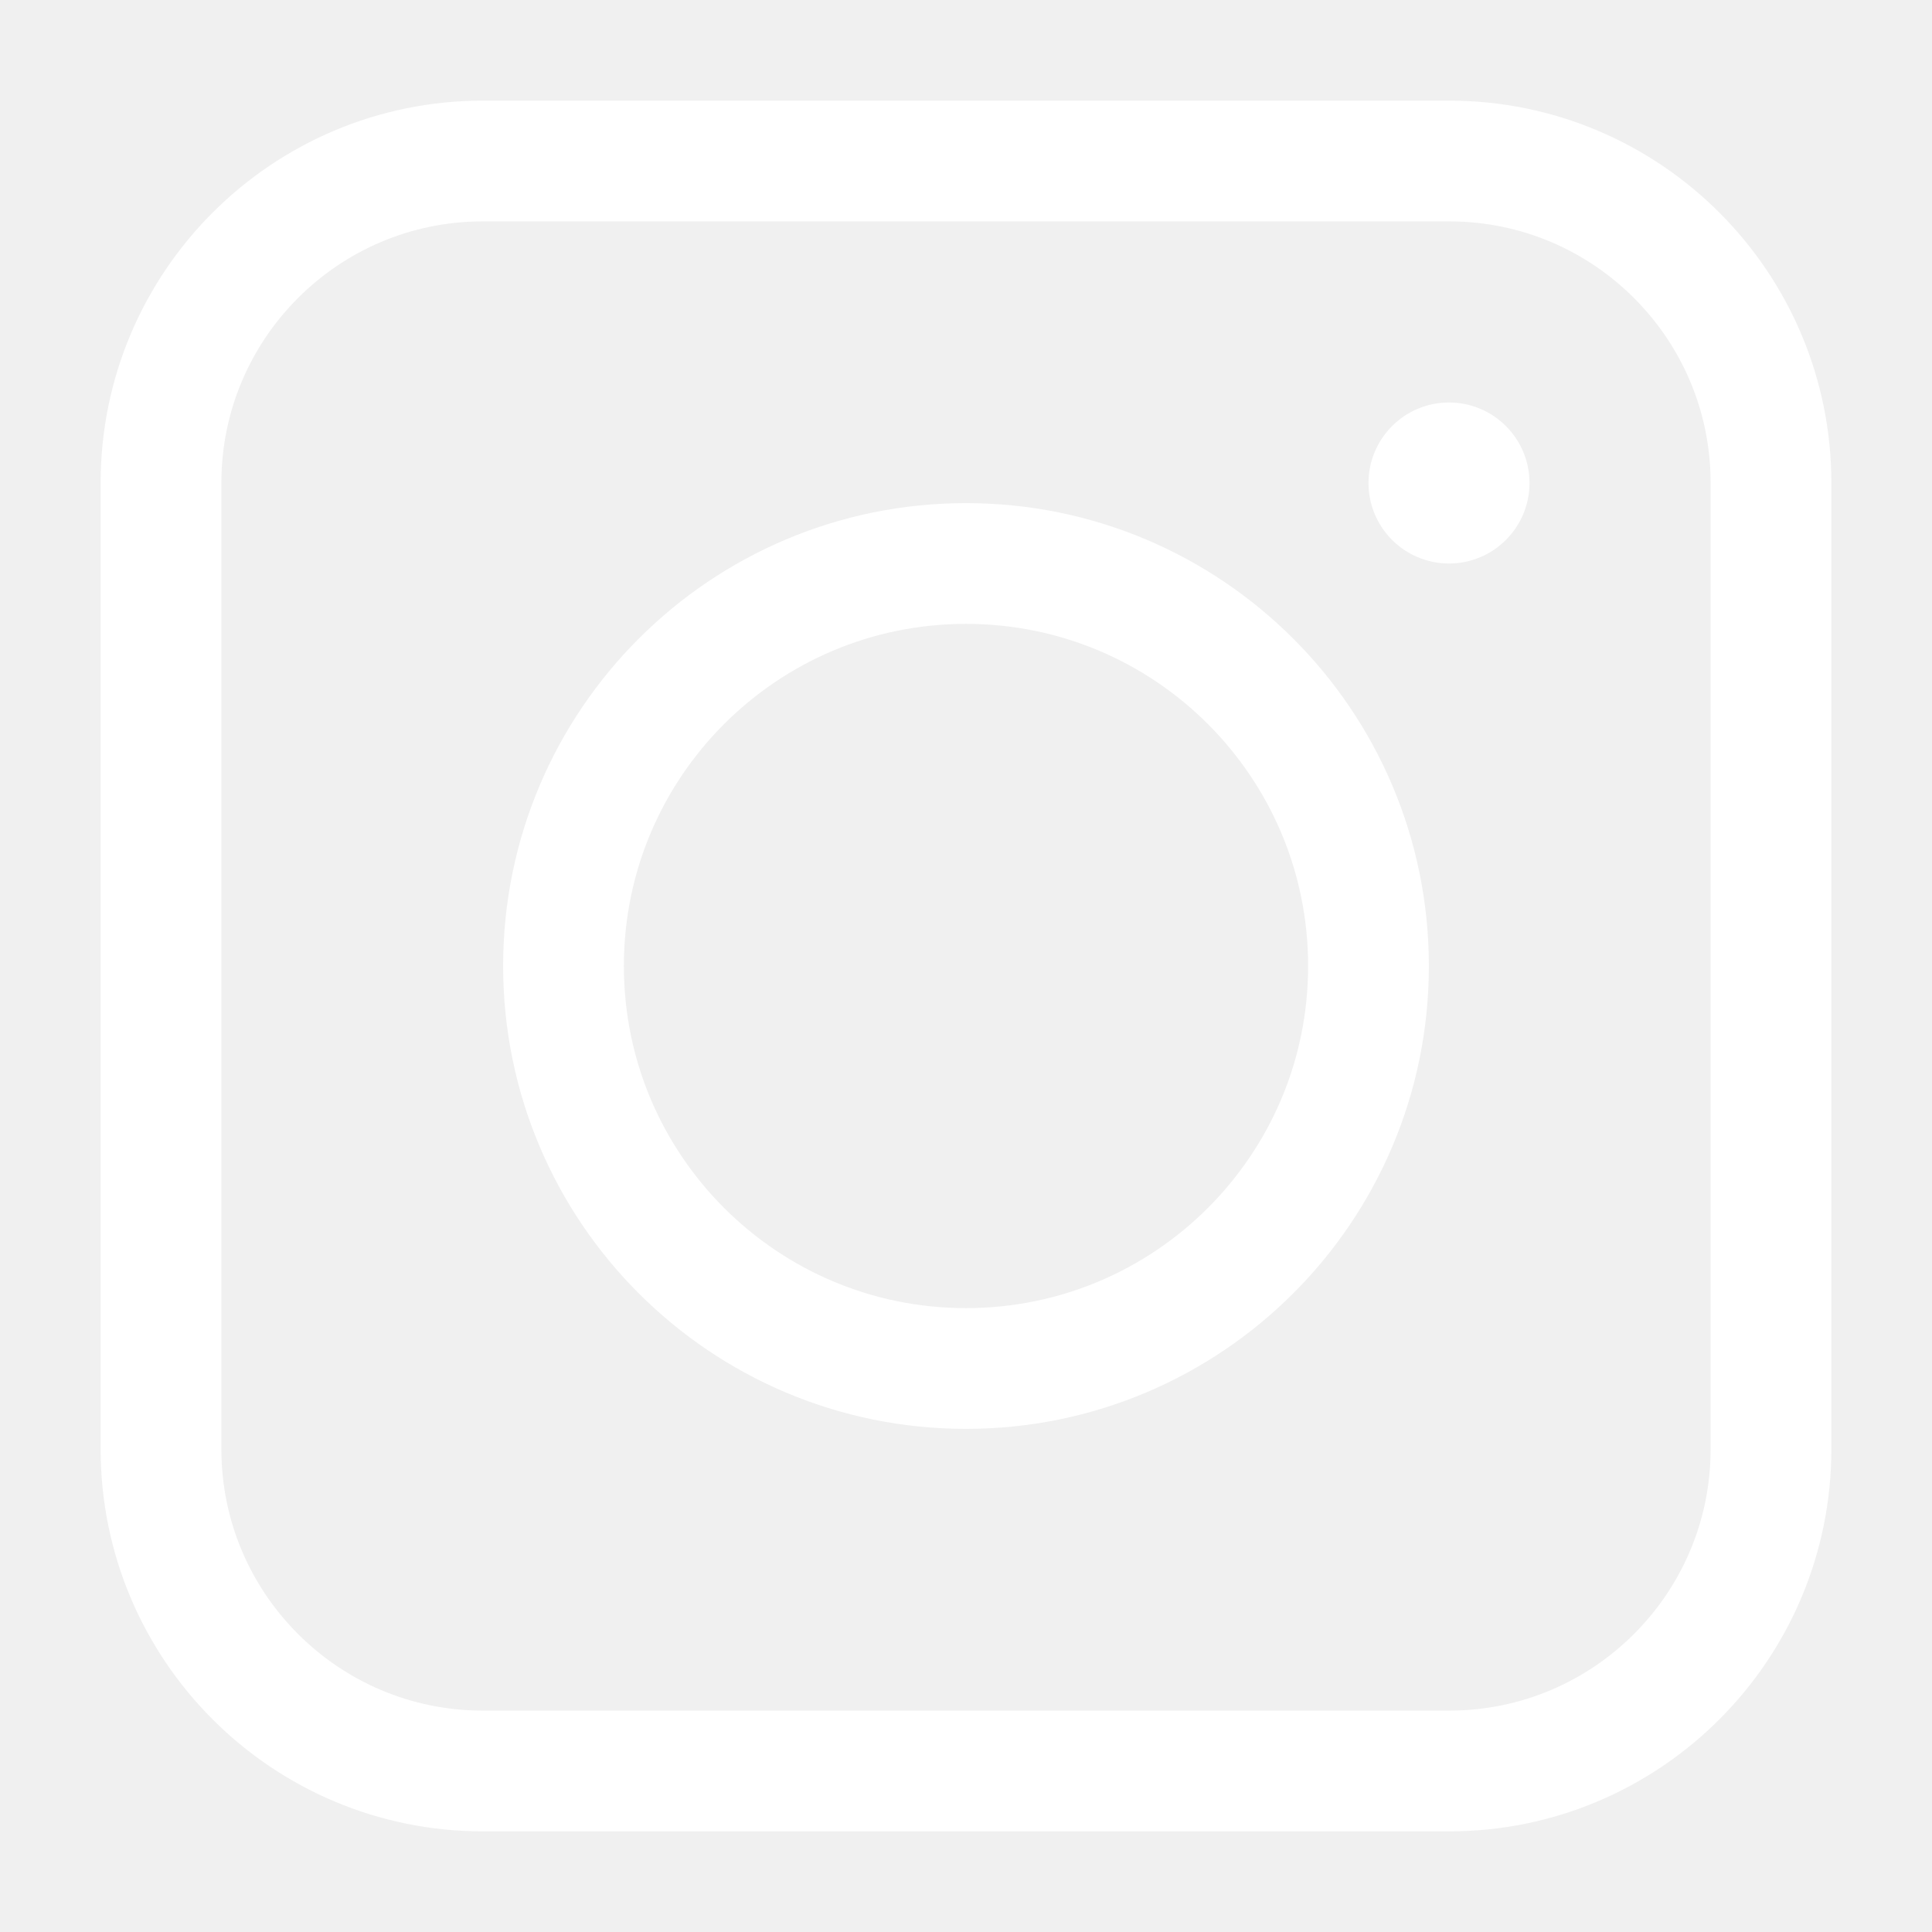
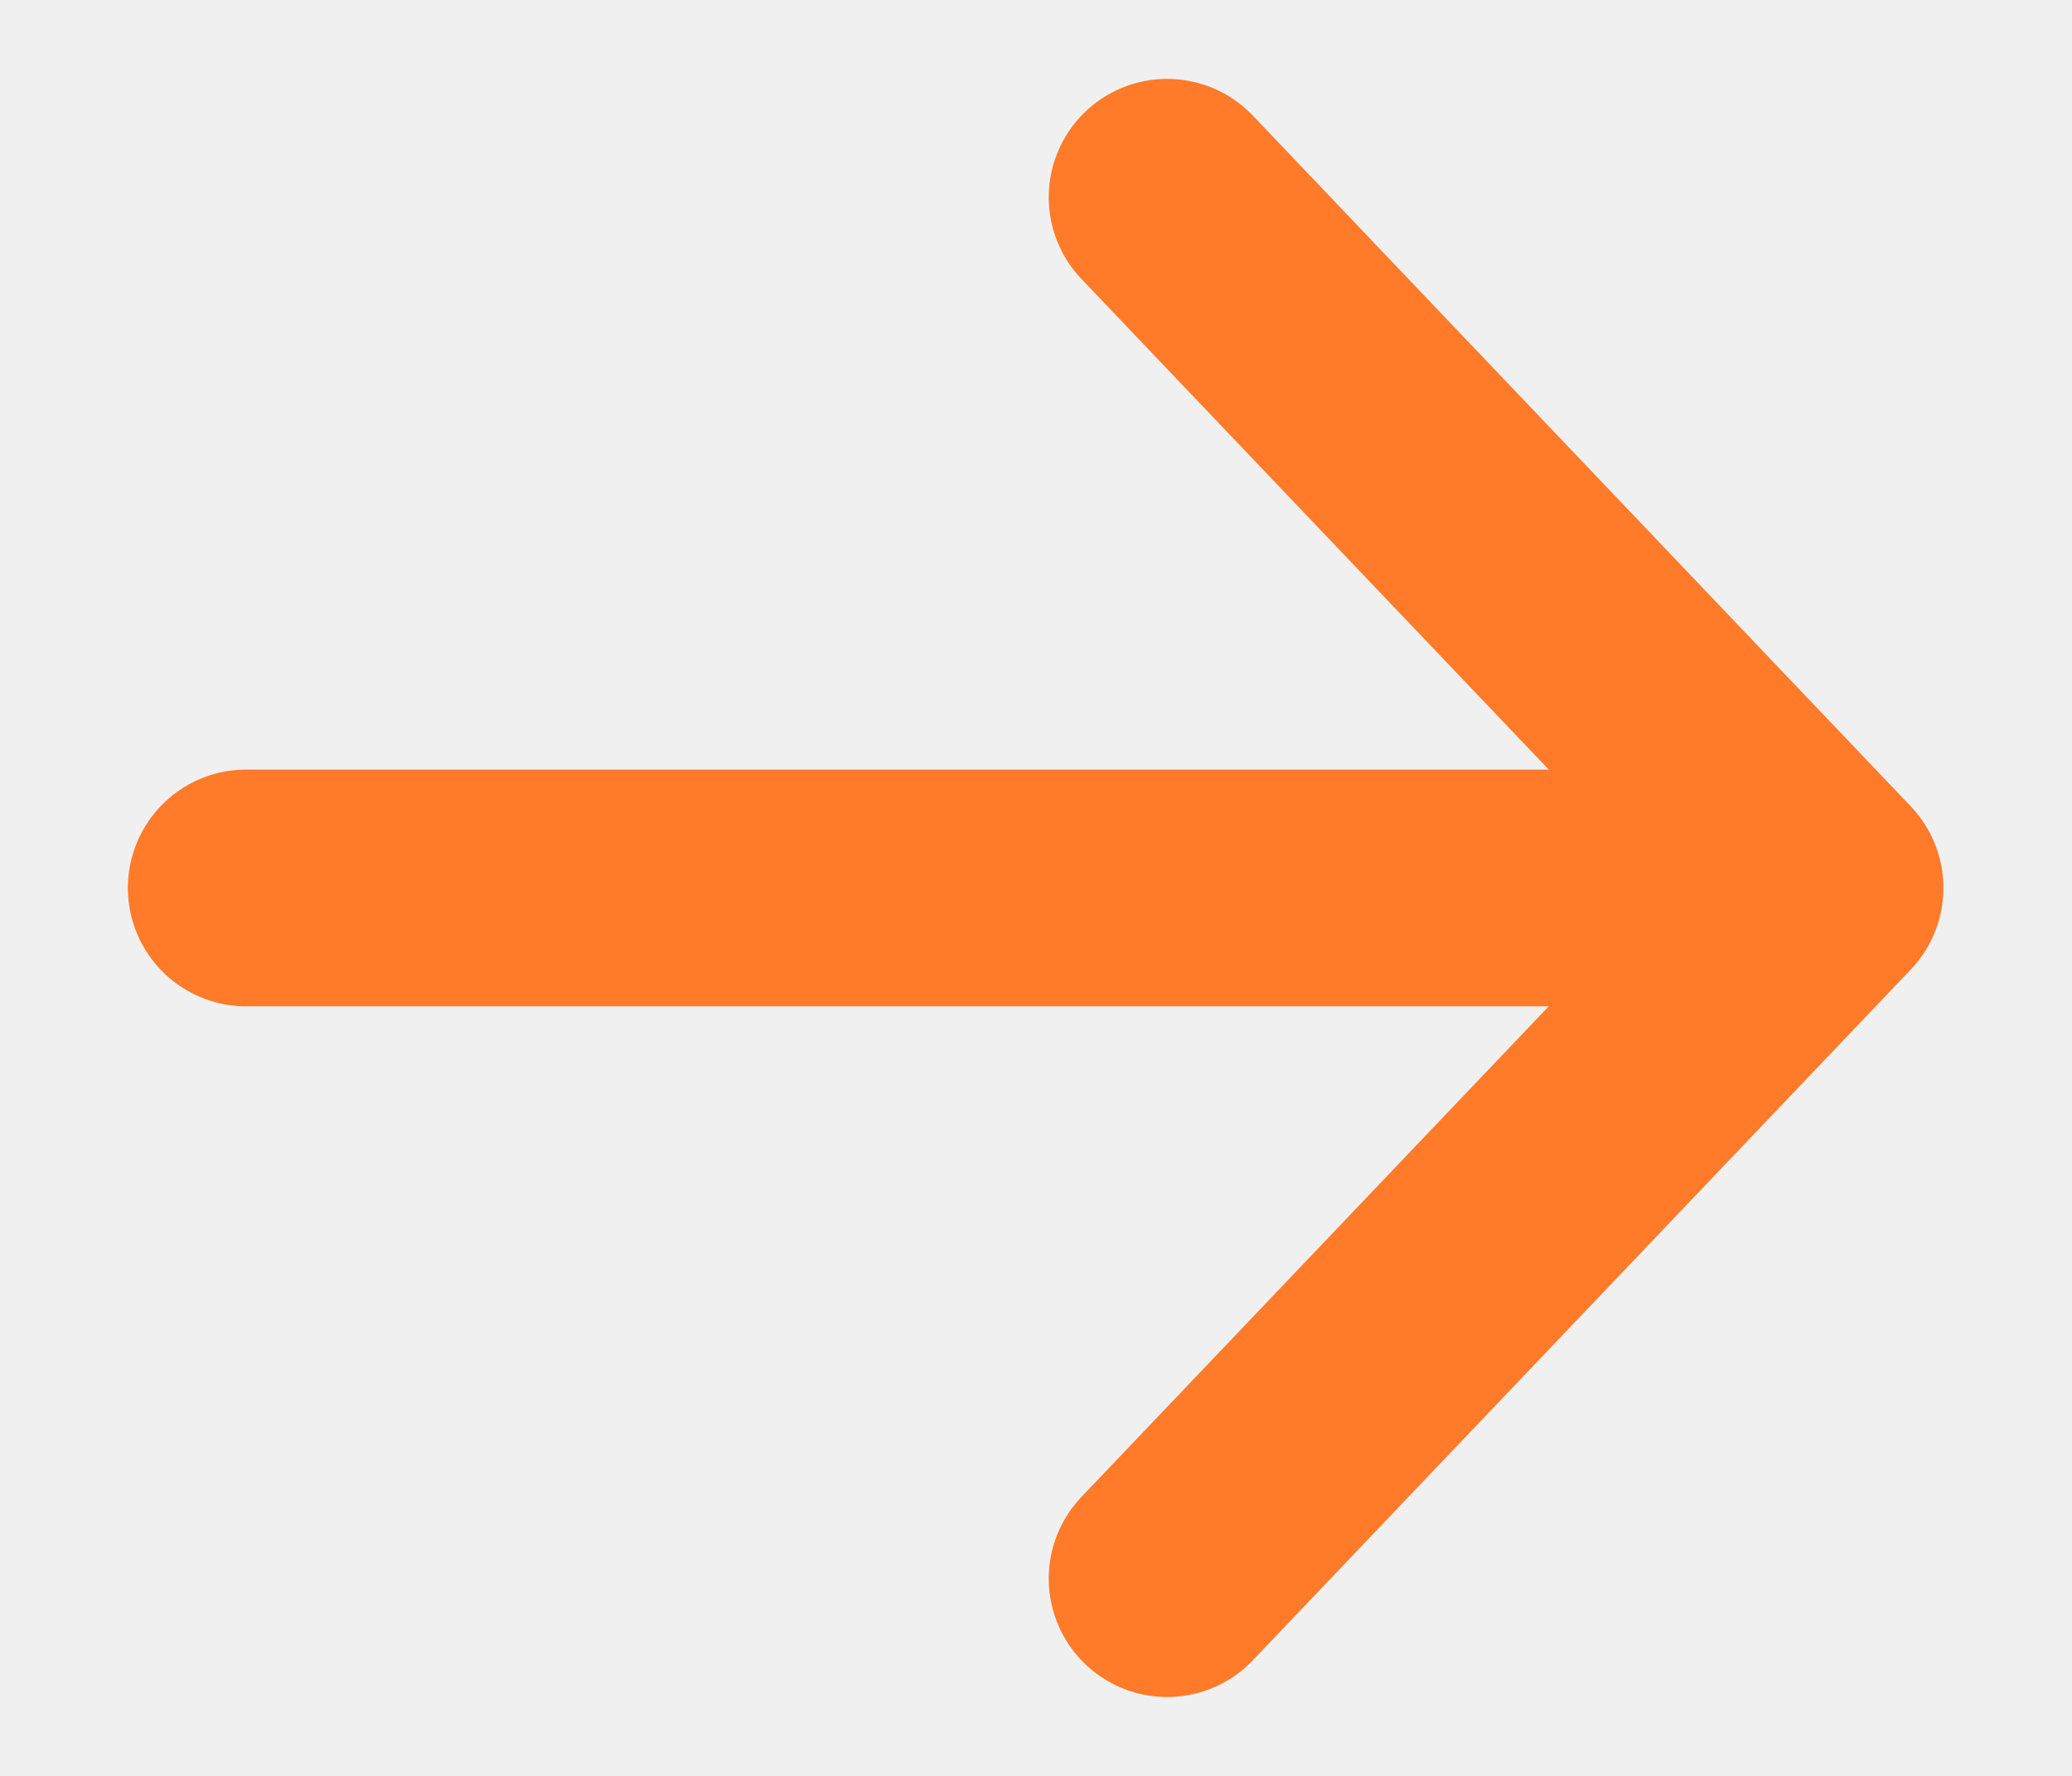
- <svg xmlns="http://www.w3.org/2000/svg" width="24" height="24" viewBox="0 0 24 24" fill="none">
-   <rect x="2" y="2" width="20" height="20" rx="4" stroke="white" stroke-width="1.5" />
-   <circle cx="18" cy="6" r="1" fill="white" />
-   <circle cx="12" cy="12" r="5" stroke="white" stroke-width="1.5" />
+ <svg xmlns="http://www.w3.org/2000/svg" width="14" height="12" viewBox="0 0 14 12" fill="none">
+   <path d="M7.886 1.333L12.331 6M12.331 6L7.886 10.667M12.331 6L1.664 6" stroke="#FF7B29" stroke-width="1.6" stroke-linecap="round" stroke-linejoin="round" />
</svg>
